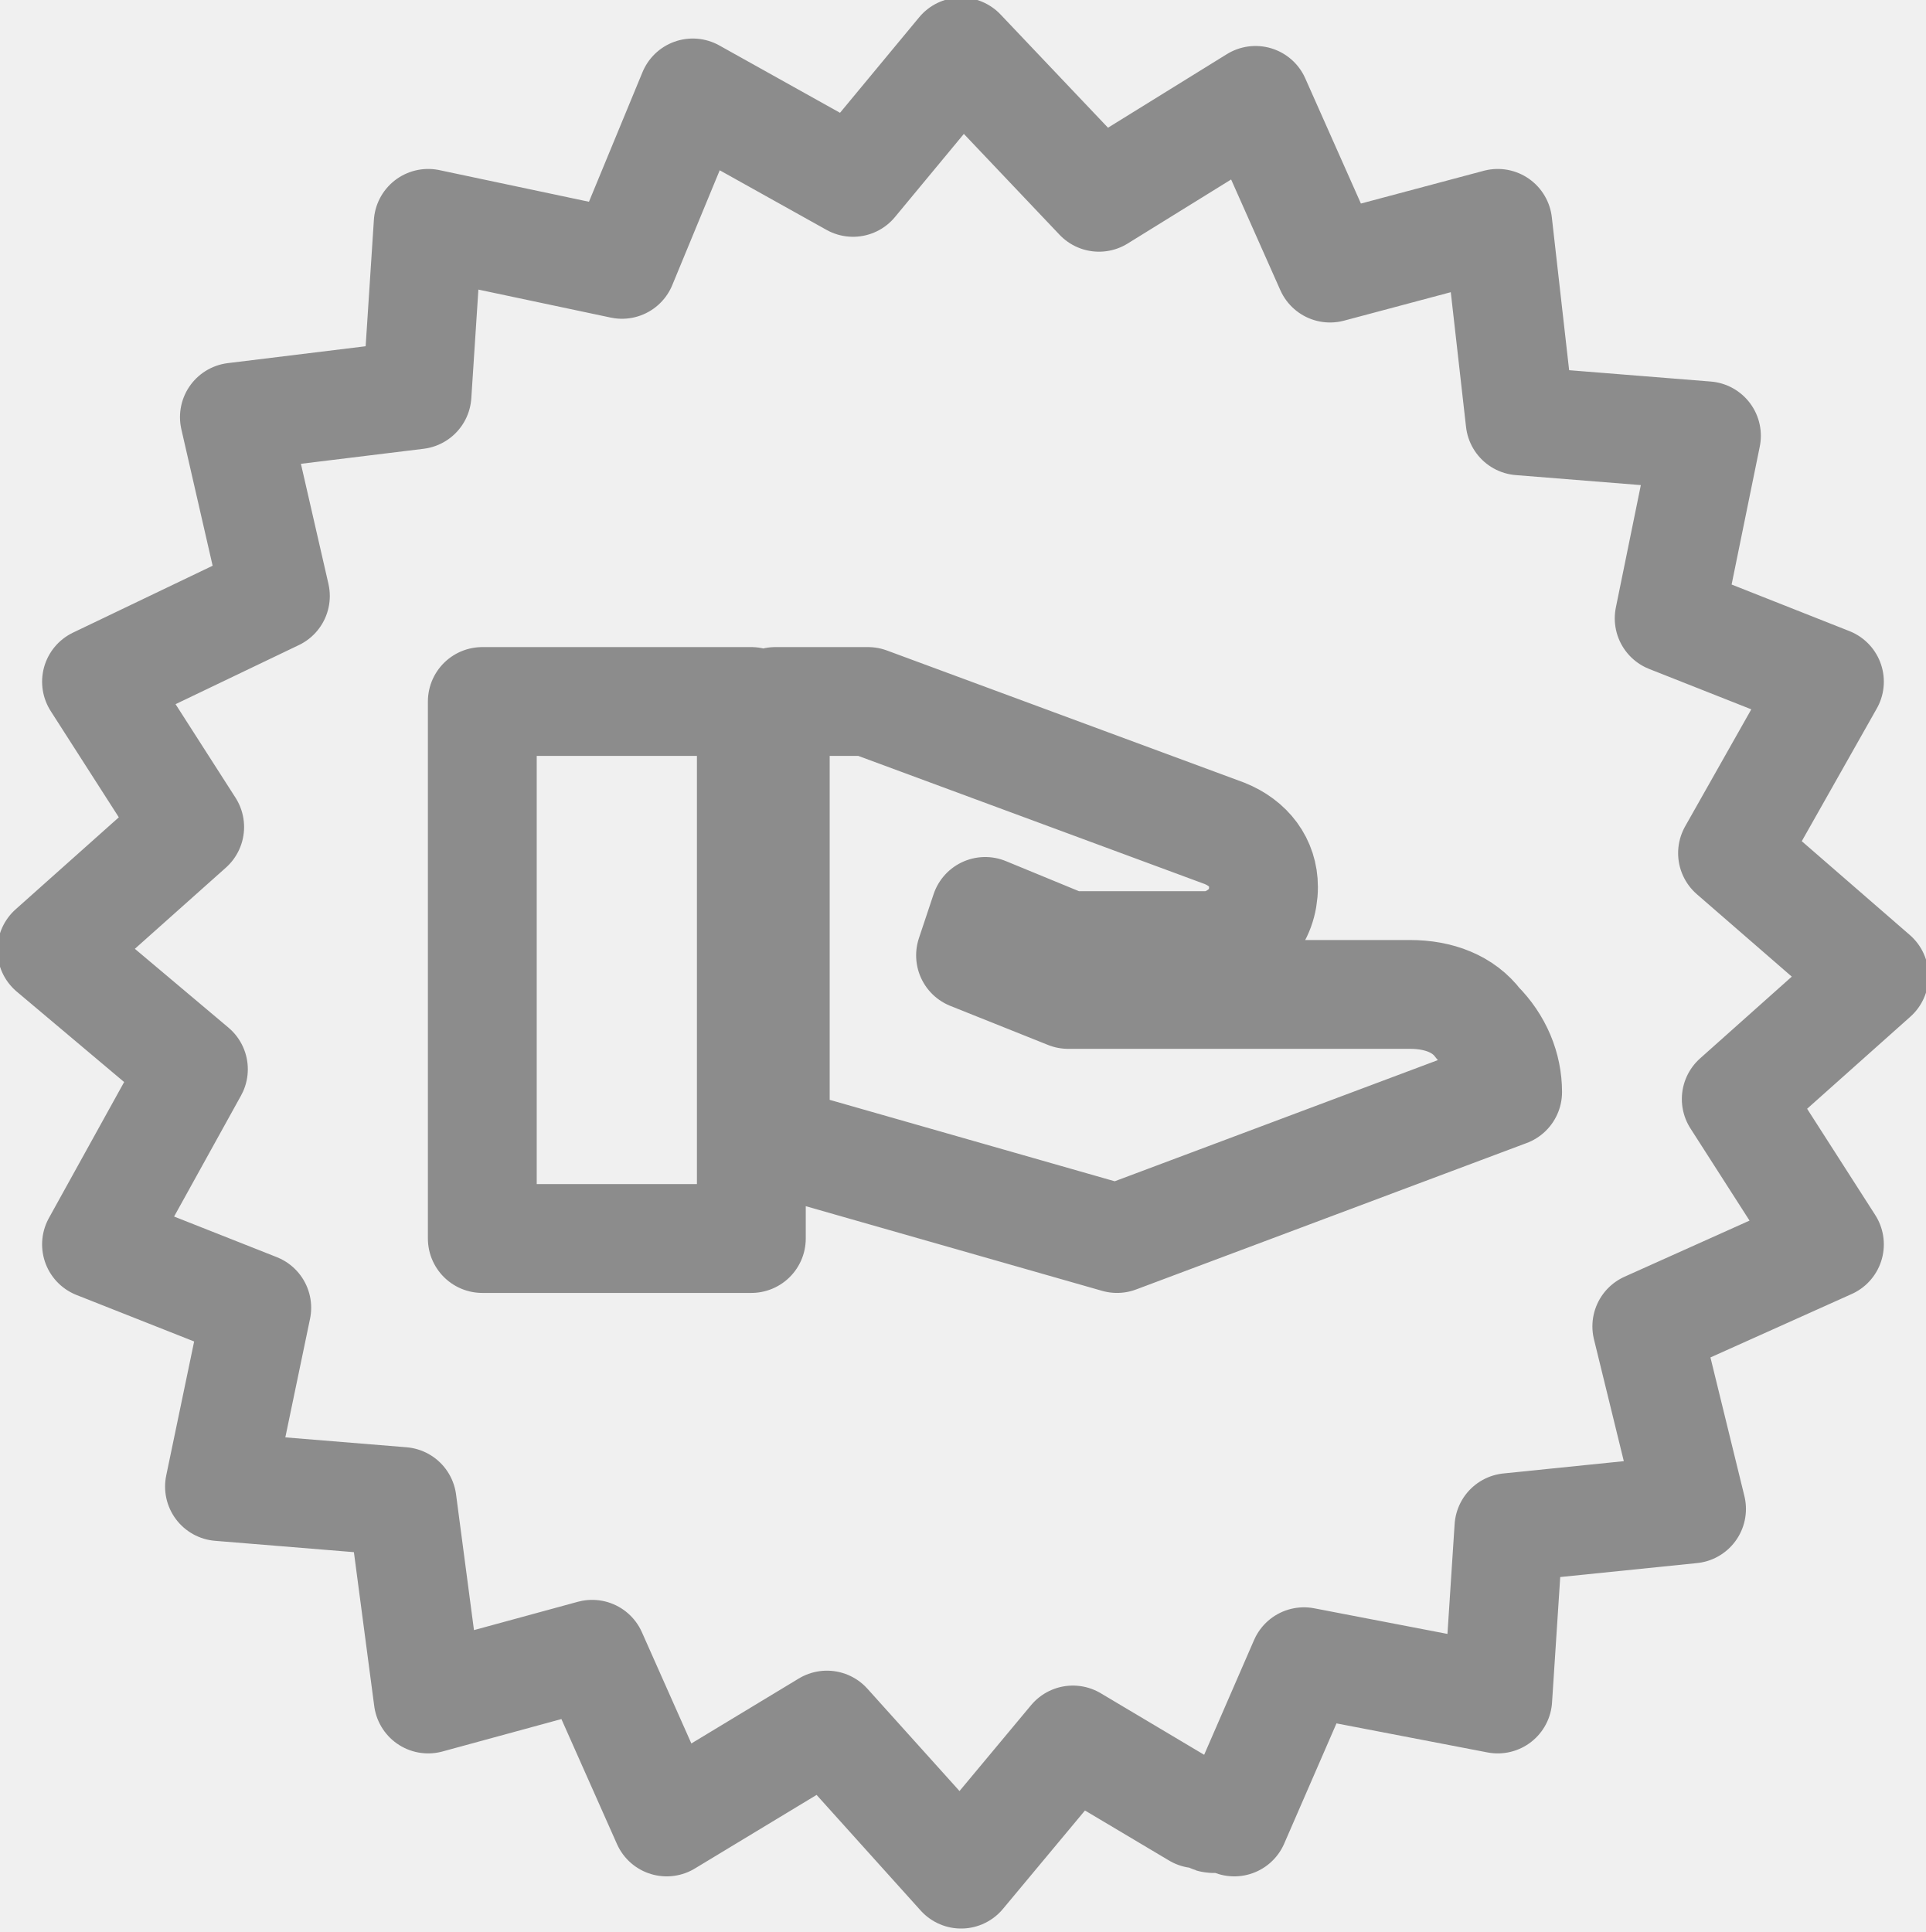
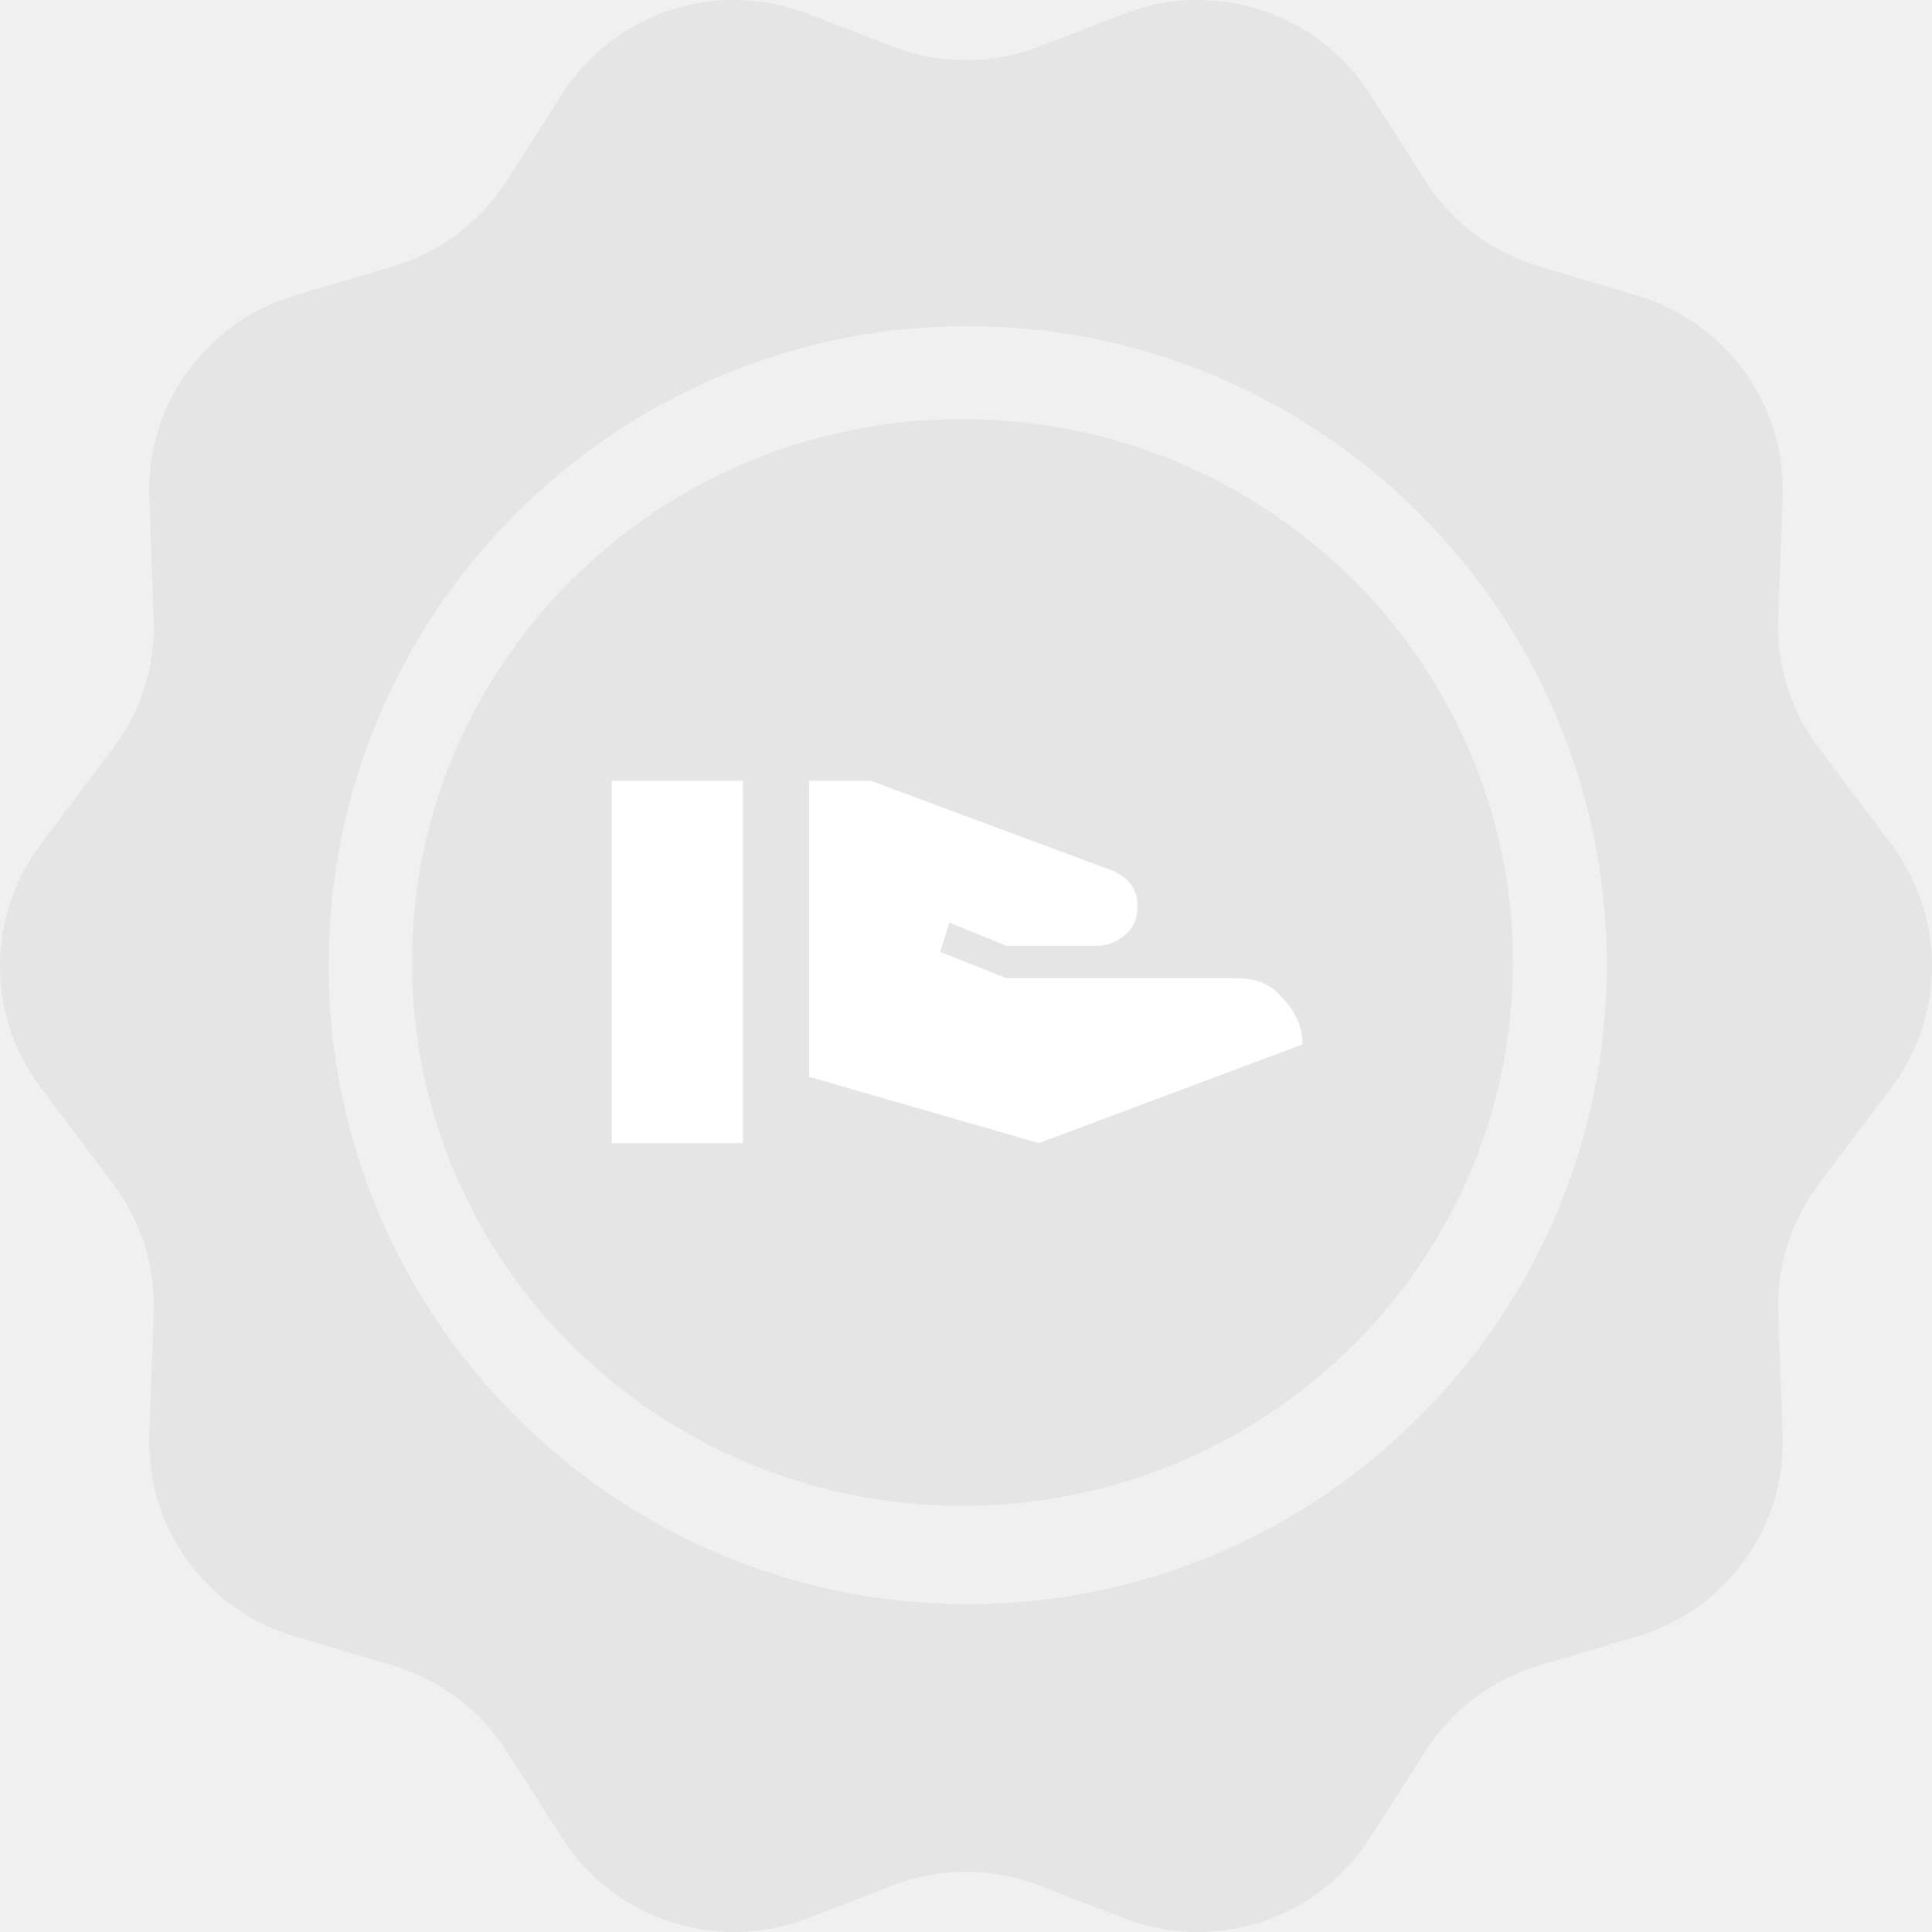
- <svg xmlns="http://www.w3.org/2000/svg" width="207.303mm" height="207.975mm" viewBox="0 0 207.303 207.975" version="1.1" id="svg5">
-   <defs id="defs2">
-     <style type="text/css" id="style9">
- 
-     .fil0 {fill:black}
- 
-   </style>
-   </defs>
-   <g id="layer1" transform="translate(-2.078943,-4.564579)">
-     <g style="clip-rule:evenodd;fill-rule:evenodd;image-rendering:optimizeQuality;shape-rendering:geometricPrecision;text-rendering:geometricPrecision" id="g30" transform="matrix(0.2645833,0,0,0.2645833,-2.298667,18.18603)">
-       <g id="g15" style="fill:#d81b60;fill-opacity:1" transform="matrix(1.60226,0,0,1.60226,-270.2573,-187.6742)">
-         <path id="path13" transform="matrix(0.6241185,0,0,0.6241185,178.9988,84.99965)" style="fill:none;fill-opacity:1;stroke:#8c8c8c;stroke-width:44.273;stroke-linejoin:round;stroke-miterlimit:4;stroke-dasharray:none;stroke-opacity:1" d="m 390.994,21.137 -43.965,53.062 -65.191,-36.385 -28.807,69.74 -78.838,-16.678 -4.547,69.74 -74.289,9.098 16.678,72.771 -72.771,34.869 37.9,59.127 -56.096,50.031 57.613,48.516 -39.418,71.256 65.191,25.773 -15.162,72.771 74.289,6.066 10.611,80.352 66.709,-18.193 30.322,68.223 65.191,-39.418 54.578,60.645 45.482,-54.578 50.459,30.035 c 2.751,0.248 1.574,0.06 5.73,1.348 0.369,0.723 0.219,0.42 1.072,0.59 1.891,-0.14 3.903,0.071 5.832,0.461 0.89,0.18 1.73,0.537 2.561,0.918 l 28.344,-65.191 78.838,15.162 4.547,-69.74 74.289,-7.58 -18.193,-74.289 74.289,-33.354 -37.902,-59.127 56.096,-50.031 -57.613,-50.029 39.42,-69.742 -65.193,-25.773 15.162,-74.287 L 618.408,171.23 609.312,90.877 541.088,109.07 510.768,40.848 447.092,80.266 Z M 196.211,285.412 H 305.66 V 503.898 H 196.211 Z m 119.178,0 h 37.74 l 144.994,53.629 c 9.931,3.971 15.891,11.917 15.891,21.848 0,5.961 -1.99,11.918 -5.961,15.891 -3.971,3.971 -9.93,7.945 -17.875,7.945 h -55.617 l -33.764,-13.904 -5.963,17.877 39.727,15.891 h 139.037 0.004 c 11.917,0 21.848,3.972 27.807,11.918 7.945,7.945 11.918,17.874 11.918,27.805 L 454.426,503.898 315.389,464.174 Z" />
-       </g>
-     </g>
-   </g>
+ <svg xmlns="http://www.w3.org/2000/svg" width="84" height="84" viewBox="0 0 84 84" fill="none">
+   <path d="M41.846 65.471C55.064 65.471 65.779 54.893 65.779 41.846C65.779 28.798 55.064 18.221 41.846 18.221C28.627 18.221 17.912 28.798 17.912 41.846C17.912 54.893 28.627 65.471 41.846 65.471Z" fill="#E5E5E5" />
+   <path d="M82.235 36.717L79.075 32.517C77.861 30.904 77.241 28.931 77.315 26.918L77.508 21.625C77.655 17.612 75.055 13.999 71.188 12.852L66.921 11.586C64.881 10.979 63.121 9.659 61.981 7.873L59.554 4.08C57.287 0.54 52.827 -0.92 48.894 0.593L45.194 2.02C43.14 2.813 40.86 2.813 38.806 2.02L35.106 0.593C31.173 -0.92 26.706 0.54 24.446 4.08L22.019 7.873C20.872 9.666 19.119 10.979 17.079 11.586L12.812 12.852C8.945 13.999 6.345 17.605 6.492 21.625L6.685 26.918C6.759 28.931 6.139 30.911 4.925 32.517L1.765 36.717C-0.588 39.85 -0.588 44.15 1.765 47.283L4.925 51.483C6.139 53.096 6.759 55.069 6.685 57.082L6.492 62.375C6.345 66.395 8.945 70.001 12.812 71.148L17.079 72.414C19.119 73.021 20.879 74.341 22.019 76.127L24.446 79.92C26.713 83.46 31.173 84.92 35.106 83.407L38.806 81.98C40.86 81.187 43.14 81.187 45.194 81.98L48.894 83.407C52.827 84.92 57.294 83.46 59.554 79.92L61.981 76.127C63.127 74.334 64.881 73.021 66.921 72.414L71.188 71.148C75.055 70.001 77.655 66.395 77.508 62.375L77.315 57.082C77.241 55.069 77.861 53.096 79.075 51.483L82.235 47.283C84.588 44.15 84.588 39.85 82.235 36.717ZM42.073 69.748C26.753 69.748 14.286 57.282 14.286 41.963C14.286 26.645 26.753 14.179 42.073 14.179C57.394 14.179 69.861 26.645 69.861 41.963C69.861 57.282 57.394 69.748 42.073 69.748Z" fill="#E5E5E5" />
+   <path d="M53.748 42.528C54.641 42.528 55.312 42.818 55.759 43.399C56.34 43.98 56.63 44.65 56.63 45.41L45.168 49.7L35.18 46.818V33.948H37.861L48.318 37.836C49.078 38.148 49.458 38.662 49.458 39.377C49.458 39.869 49.324 40.249 49.056 40.517C48.653 40.919 48.206 41.12 47.715 41.12H43.76L41.28 40.114L40.878 41.388L43.76 42.528H53.748ZM26.6 33.948H32.298V49.7H26.6V33.948Z" fill="white" />
</svg>
